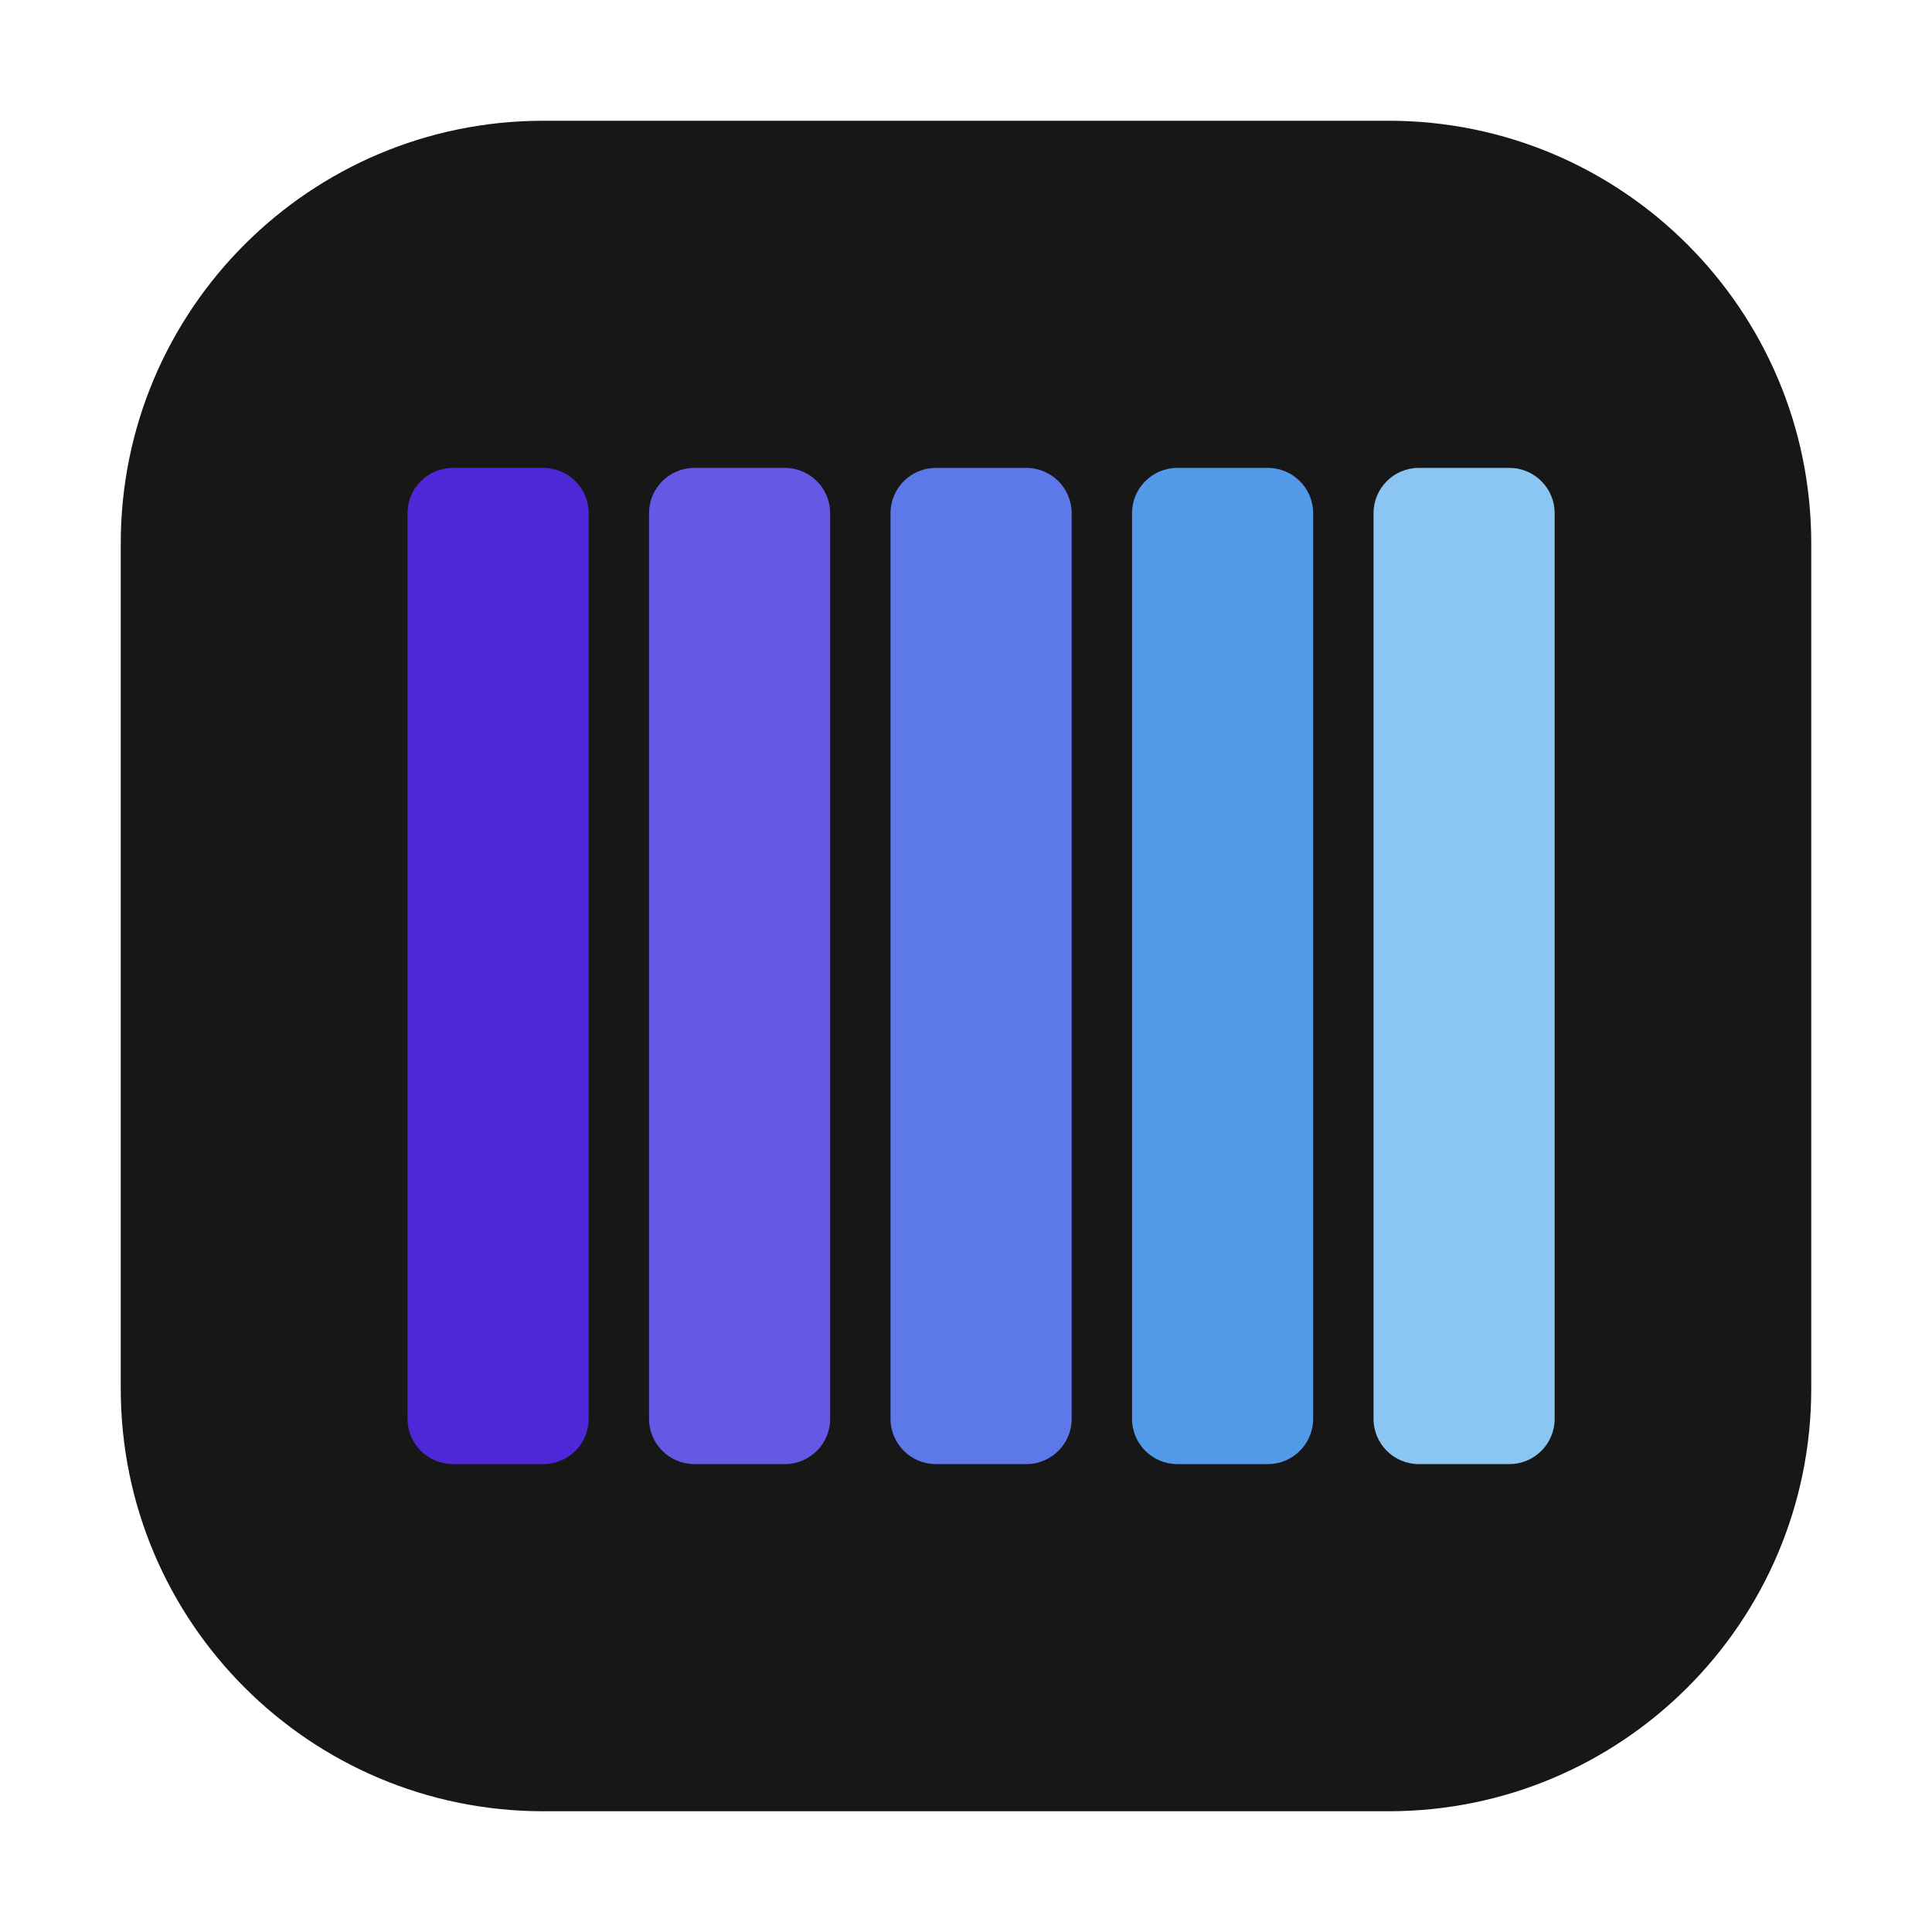
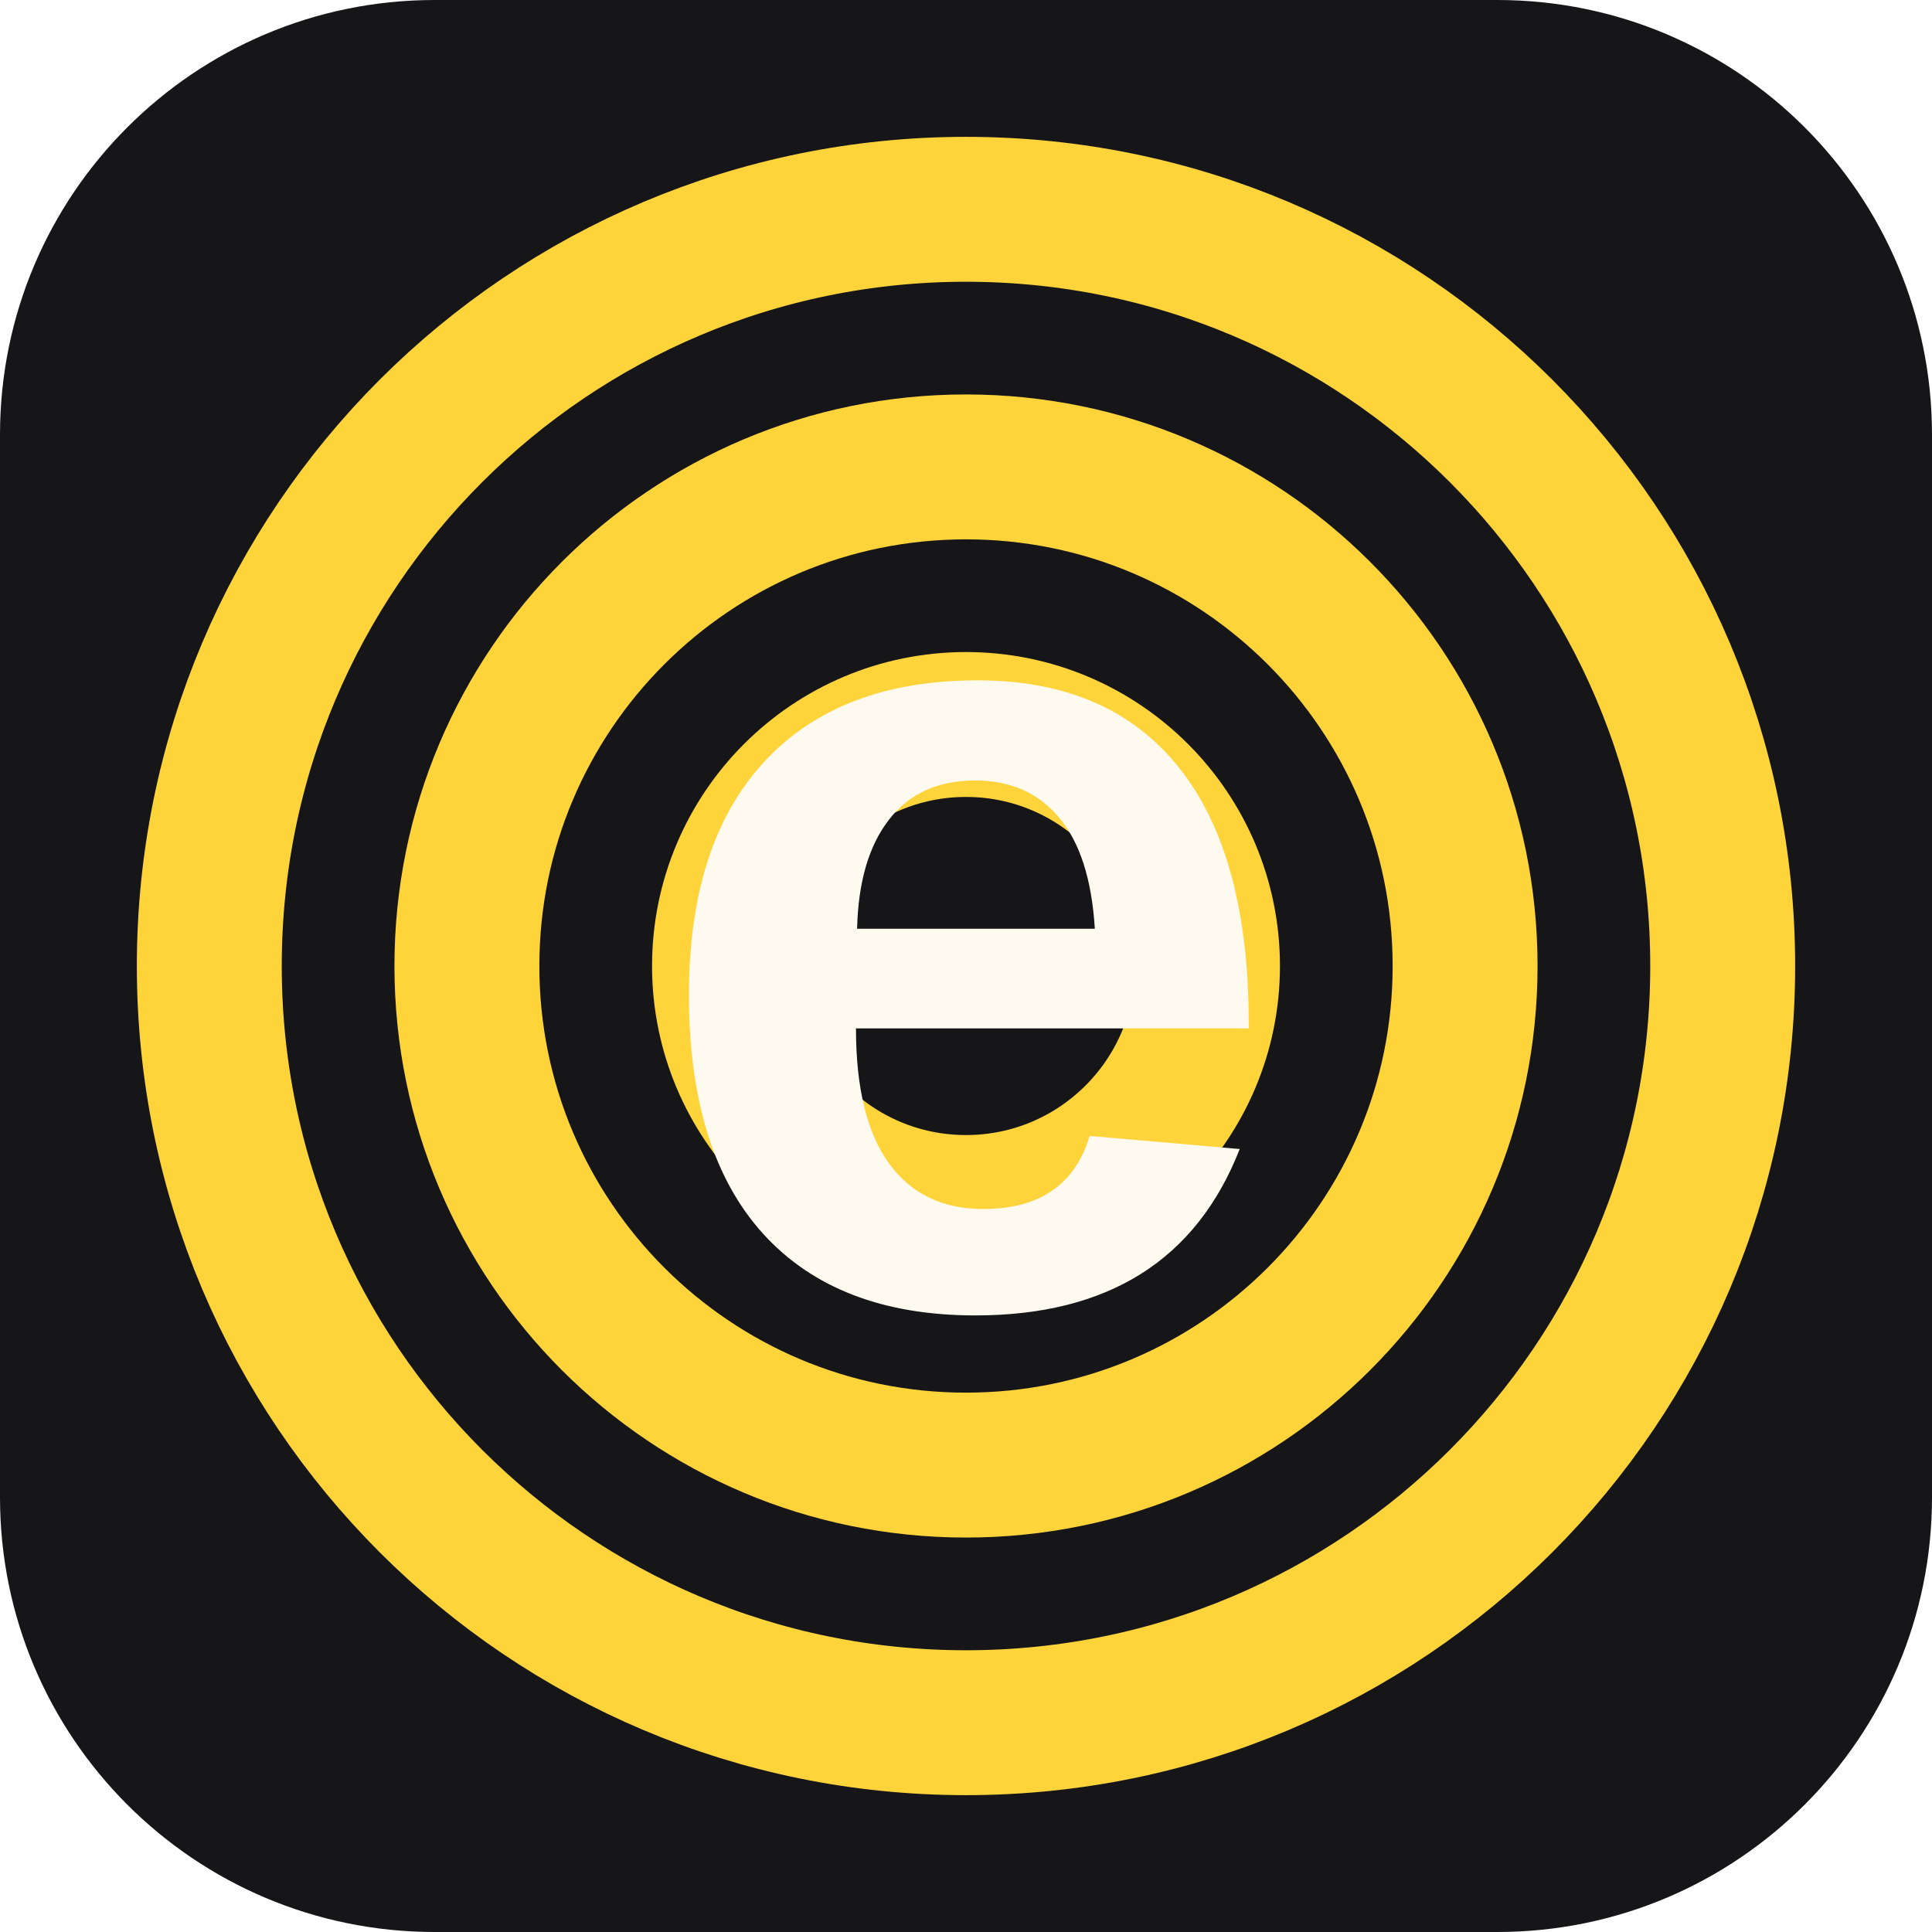
- <svg xmlns="http://www.w3.org/2000/svg" viewBox="0 0 128 128" role="img" aria-labelledby="title">
-   <rect x="8" y="8" width="112" height="112" rx="28" fill="#171717" />
-   <rect x="27" y="31" width="12" height="66" rx="3" fill="#4E28D8" />
-   <rect x="43" y="31" width="12" height="66" rx="3" fill="#6458E4" />
-   <rect x="59" y="31" width="12" height="66" rx="3" fill="#5D79E9" />
-   <rect x="75" y="31" width="12" height="66" rx="3" fill="#5299E8" />
-   <rect x="91" y="31" width="12" height="66" rx="3" fill="#8BC5F2" />
+ <svg xmlns="http://www.w3.org/2000/svg" viewBox="0 0 240 240" role="img" aria-labelledby="title">
+   <rect x="0" y="0" width="240" height="240" rx="54" fill="#161618" />
+   <circle cx="120" cy="120" r="94" fill="none" stroke="#FFD43B" stroke-width="18" />
+   <circle cx="120" cy="120" r="62" fill="none" stroke="#FFD43B" stroke-width="18" />
+   <circle cx="120" cy="120" r="30" fill="none" stroke="#FFD43B" stroke-width="18" />
+   <text x="120" y="162" text-anchor="middle" font-family="Arial, Helvetica, 'Liberation Sans', sans-serif" font-weight="900" font-size="144" letter-spacing="-8" fill="#FFFAF0">e</text>
</svg>
